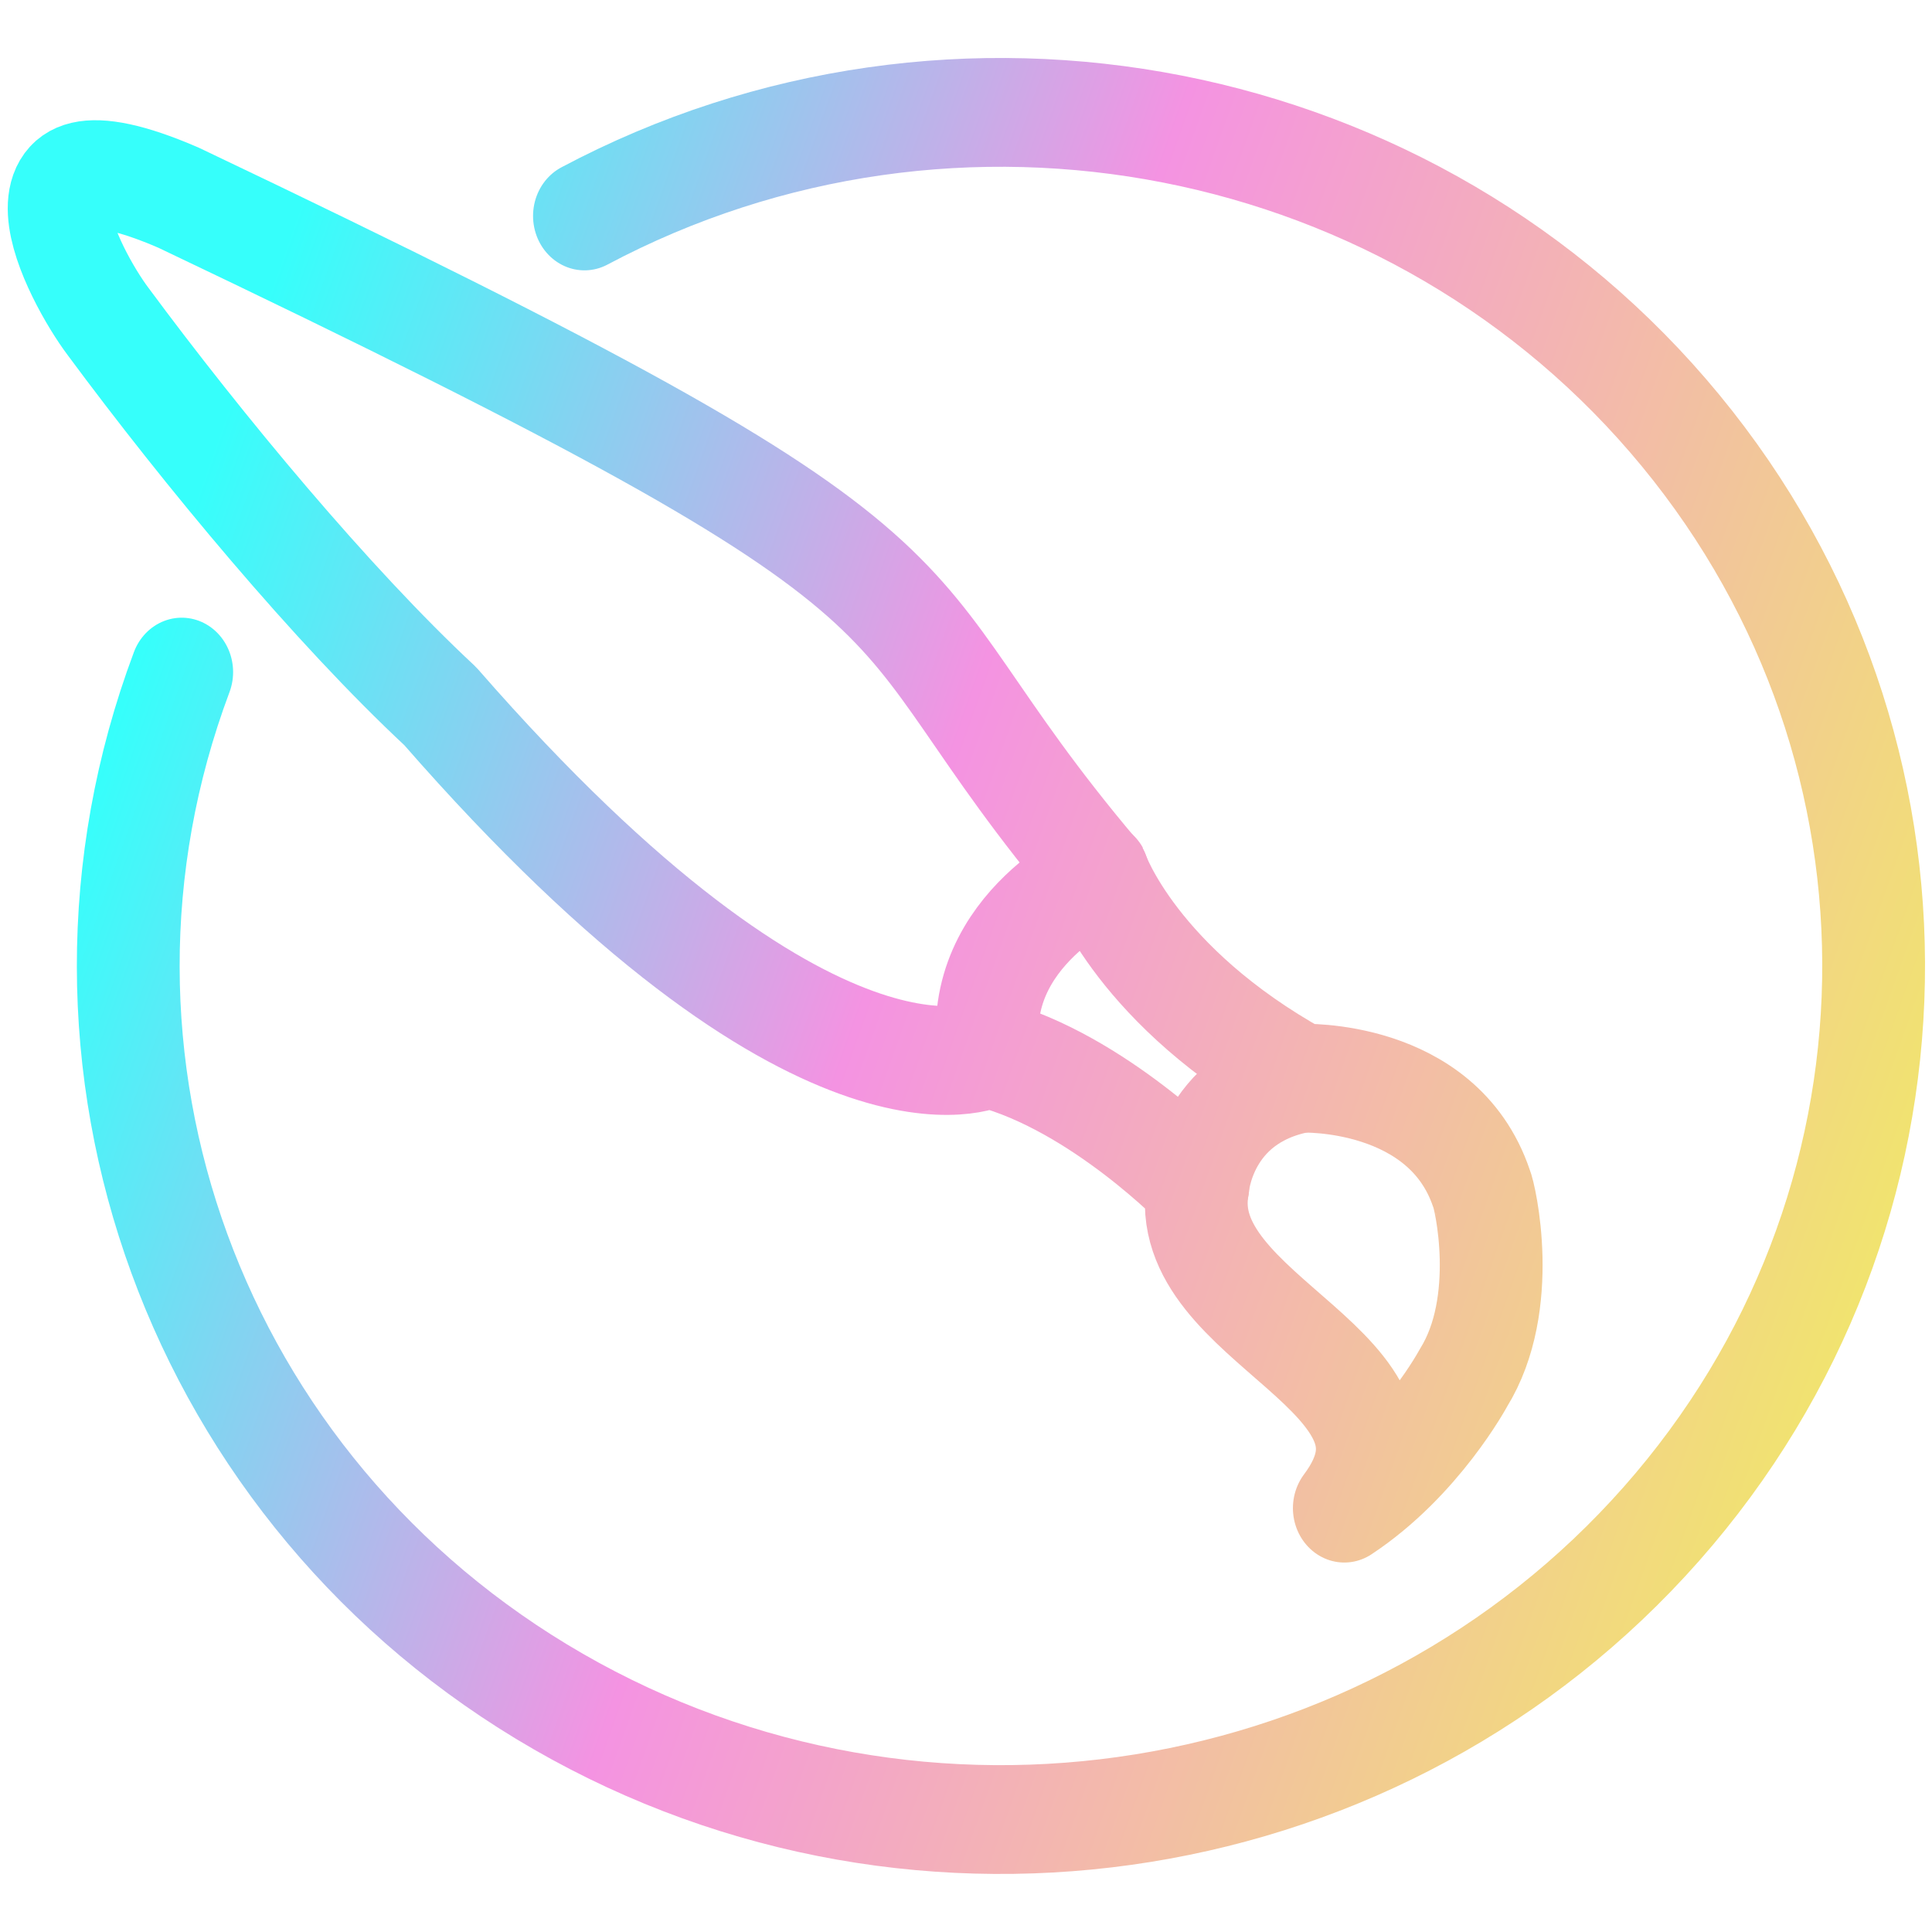
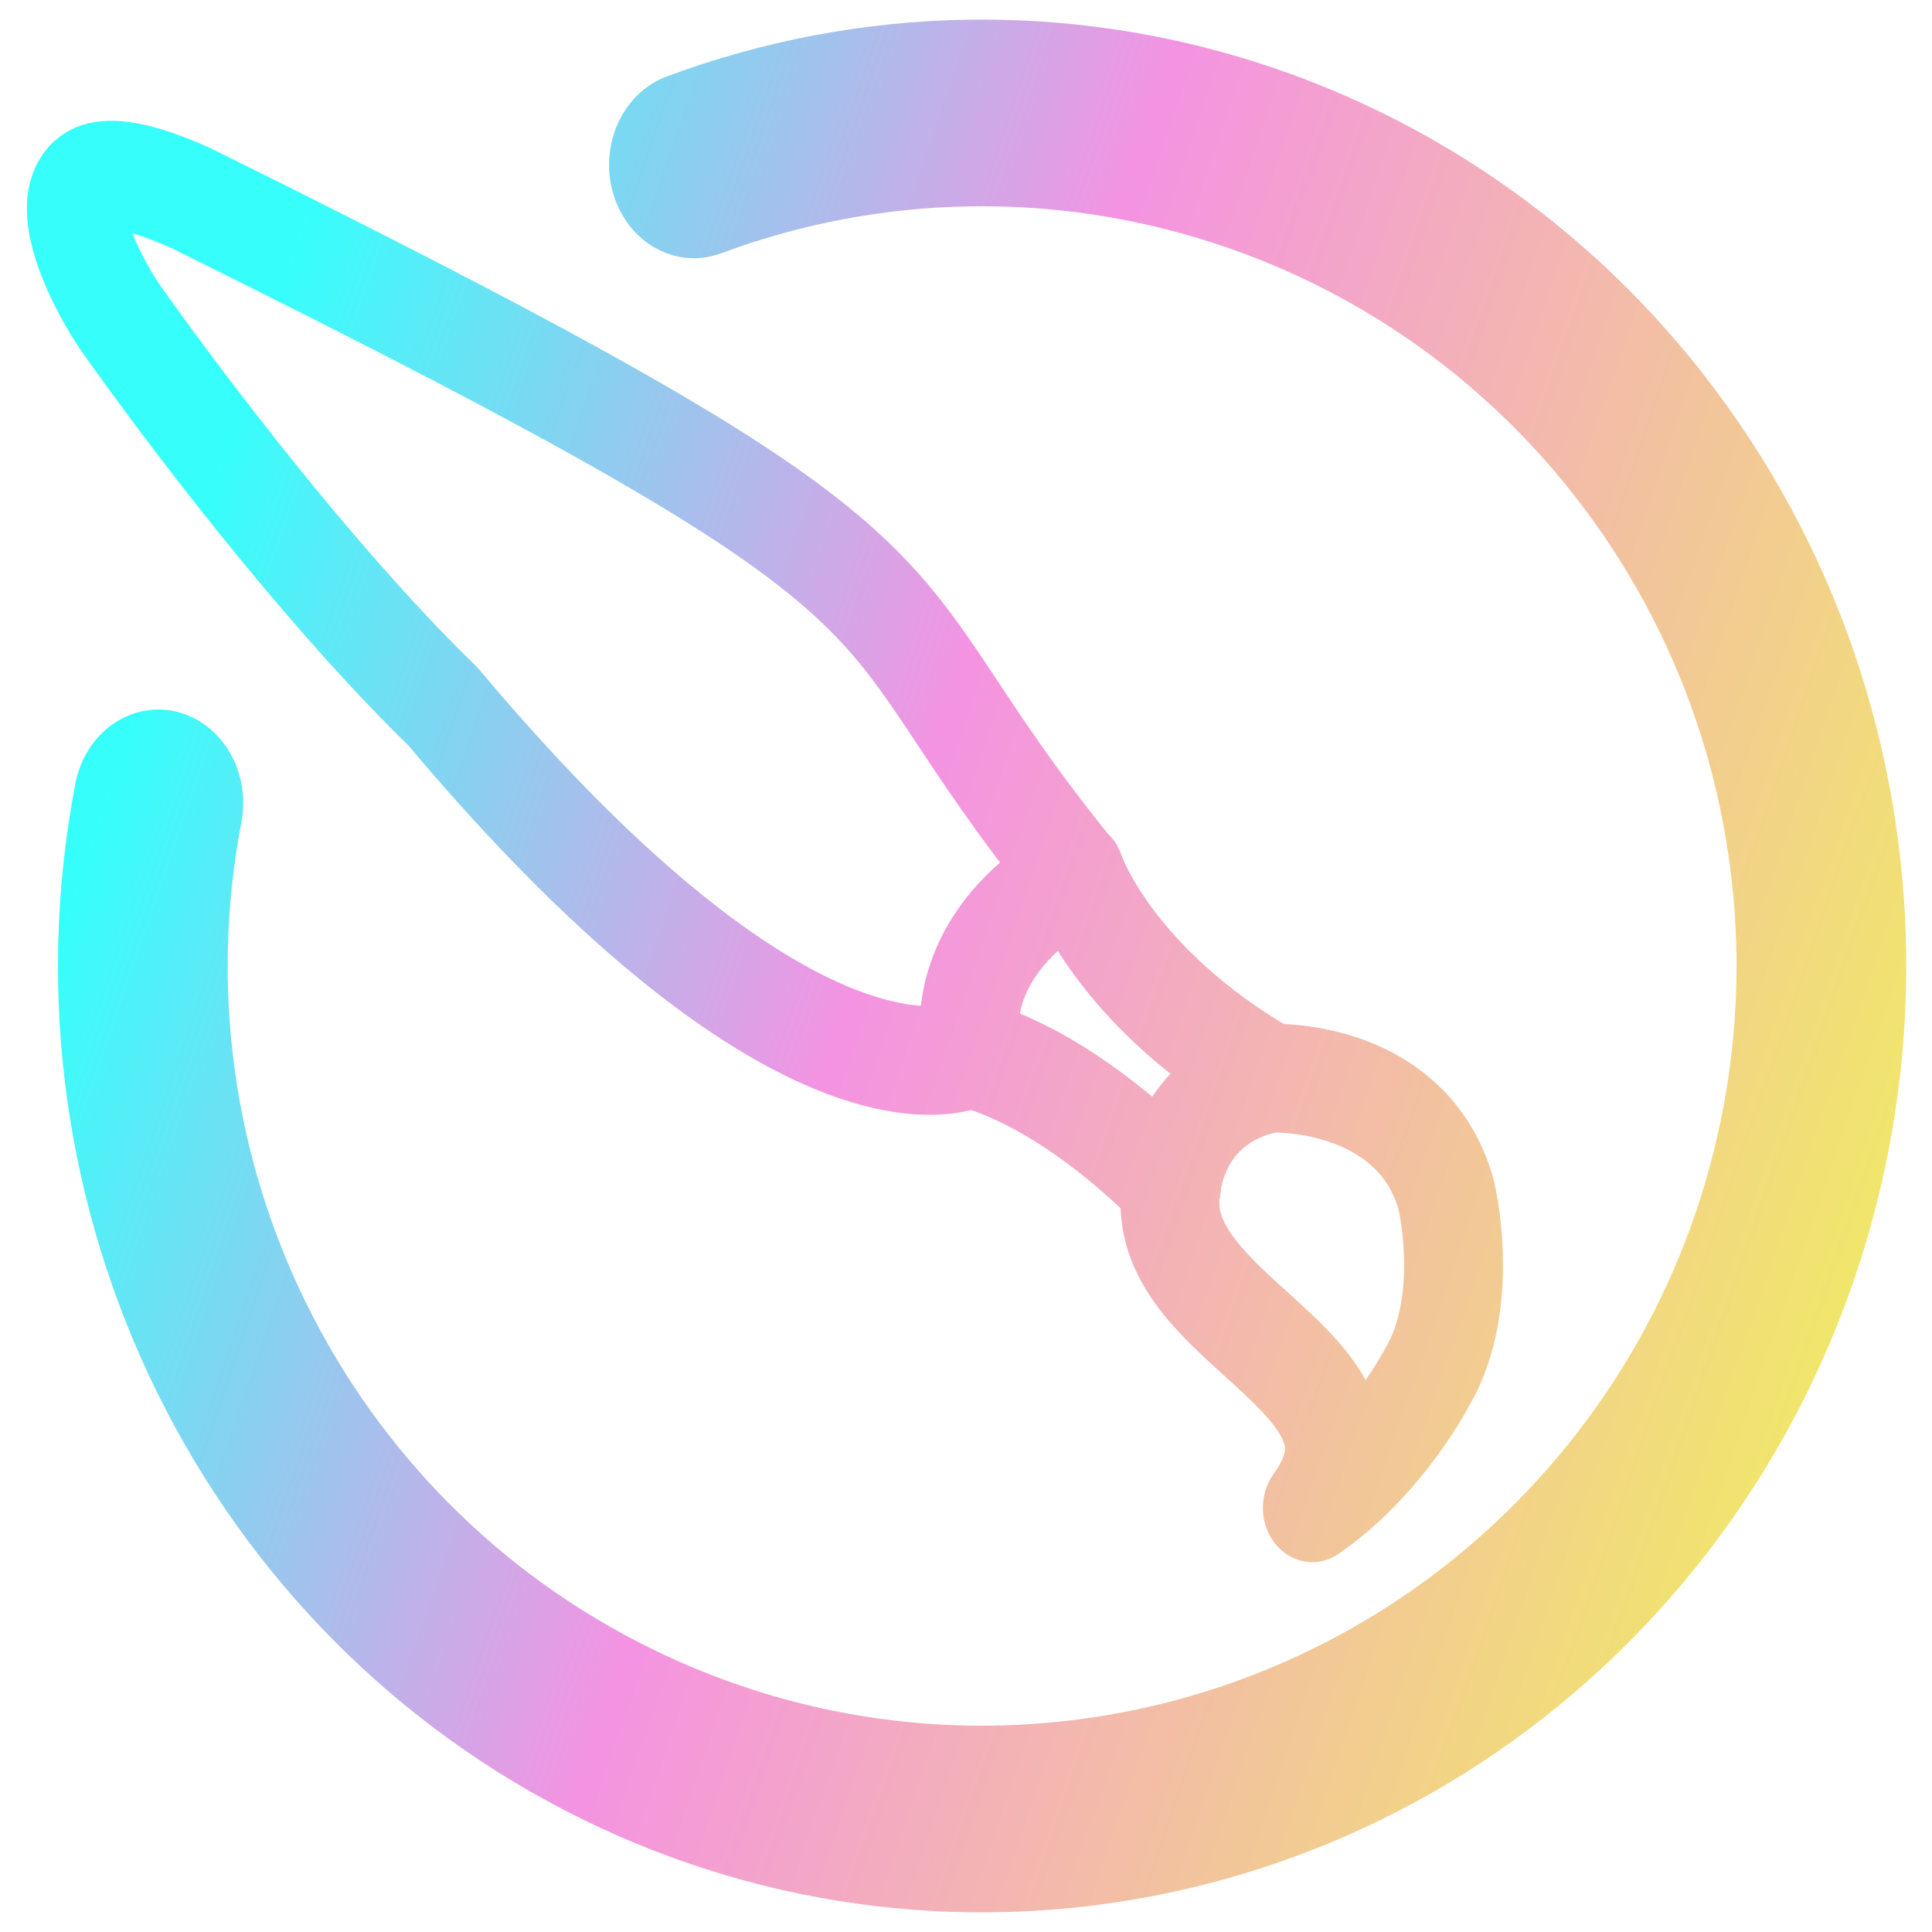
- <svg xmlns="http://www.w3.org/2000/svg" xmlns:xlink="http://www.w3.org/1999/xlink" width="128" height="128" viewBox="0 0 33.867 33.867" version="1.1" id="svg8">
+ <svg xmlns="http://www.w3.org/2000/svg" xmlns:xlink="http://www.w3.org/1999/xlink" width="64" height="64" viewBox="0 0 16.933 16.933" version="1.1" id="svg8">
  <defs id="defs2">
    <linearGradient id="linearGradient875">
      <stop style="stop-color:#f1ea66;stop-opacity:1;" offset="0" id="stop871" />
      <stop id="stop885" offset="0.585" style="stop-color:#f493e2;stop-opacity:1;" />
      <stop style="stop-color:#36fffb;stop-opacity:1;" offset="1" id="stop873" />
    </linearGradient>
    <linearGradient xlink:href="#linearGradient875" id="linearGradient877" x1="174.124" y1="155.736" x2="51.03" y2="109.313" gradientUnits="userSpaceOnUse" />
    <linearGradient xlink:href="#linearGradient875" id="linearGradient897" gradientUnits="userSpaceOnUse" x1="174.124" y1="155.736" x2="51.03" y2="109.313" />
    <linearGradient xlink:href="#linearGradient875" id="linearGradient899" gradientUnits="userSpaceOnUse" x1="174.124" y1="155.736" x2="51.03" y2="109.313" />
    <linearGradient xlink:href="#linearGradient875" id="linearGradient901" gradientUnits="userSpaceOnUse" x1="174.124" y1="155.736" x2="51.03" y2="109.313" />
    <linearGradient xlink:href="#linearGradient875" id="linearGradient903" gradientUnits="userSpaceOnUse" x1="174.124" y1="155.736" x2="51.03" y2="109.313" />
    <linearGradient xlink:href="#linearGradient875" id="linearGradient905" gradientUnits="userSpaceOnUse" x1="174.124" y1="155.736" x2="51.03" y2="109.313" />
  </defs>
-   <g id="layer1" transform="translate(-47.36936,-143.4714)">
-     <g id="g869" transform="matrix(0.2547837,0,0,0.2696878,35.69006,128.629)" style="stroke:url(#linearGradient877)">
+   <g id="layer1" transform="translate(-47.36936,-160.4047)">
+     <g id="g869" transform="matrix(0.1225135,0,0,0.1347531,41.92368,152.994)" style="stroke:url(#linearGradient877)">
      <g style="stroke:url(#linearGradient899);stroke-width:7.072;stroke-miterlimit:4;stroke-dasharray:none" id="g843">
-         <path style="opacity:1;fill:none;fill-opacity:1;fill-rule:nonzero;stroke:url(#linearGradient897);stroke-width:7.072;stroke-linecap:round;stroke-linejoin:round;stroke-miterlimit:4;stroke-dasharray:none;stroke-opacity:1" id="path826" d="M 86.051,69.072 A 60.039,55.48 0 0 1 161.469,83.023 60.039,55.48 0 0 1 160.15,154.085 60.039,55.48 0 0 1 84.259,165.638 60.039,55.48 0 0 1 58.342,98.721" />
+         <path style="opacity:1;fill:none;fill-opacity:1;fill-rule:nonzero;stroke:url(#linearGradient897);stroke-width:12.141;stroke-linecap:round;stroke-linejoin:round;stroke-miterlimit:4;stroke-dasharray:none;stroke-opacity:1" id="path826" d="m 94.092,65.718 a 60.039,55.48 0 0 1 69.915,20.437 60.039,55.48 0 0 1 -3.622,67.678 60.039,55.48 0 0 1 -71.756,13.962 60.039,55.48 0 0 1 -32.85,-60.581" />
      </g>
      <path id="path832" d="m 58.125,67.886 c 58.295,26.225 45.651,24.35 63.278,44.067 0,0 2.687,7.255 13.972,13.166 0,0 9.705,-0.362 12.392,7.161 0.234,0.443 1.948,7.476 -1.241,12.319 0,0 -2.935,5.178 -8.195,8.464 7.039,-8.876 -11.78,-12.093 -10.076,-20.958 0,0 -6.852,-6.717 -14.375,-8.598 0,0 -11.688,5.643 -37.752,-22.571 C 68.698,94.398 59.815,84.283 53.288,75.947 50.94,73.012 45.031,62.531 58.125,67.886 Z" style="fill:none;stroke:url(#linearGradient901);stroke-width:7.072;stroke-linecap:round;stroke-linejoin:round;stroke-miterlimit:4;stroke-dasharray:none;stroke-opacity:1" />
      <path id="path834" d="m 135.376,125.119 c -6.681,1.183 -7.121,6.986 -7.121,6.986" style="fill:none;stroke:url(#linearGradient903);stroke-width:7.072;stroke-linecap:round;stroke-linejoin:round;stroke-miterlimit:4;stroke-dasharray:none;stroke-opacity:1" />
      <path id="path836" d="m 121.403,111.953 c 0.544,-0.346 -8.787,3.442 -7.524,11.554" style="fill:none;stroke:url(#linearGradient905);stroke-width:7.072;stroke-linecap:round;stroke-linejoin:round;stroke-miterlimit:4;stroke-dasharray:none;stroke-opacity:1" />
    </g>
  </g>
</svg>
